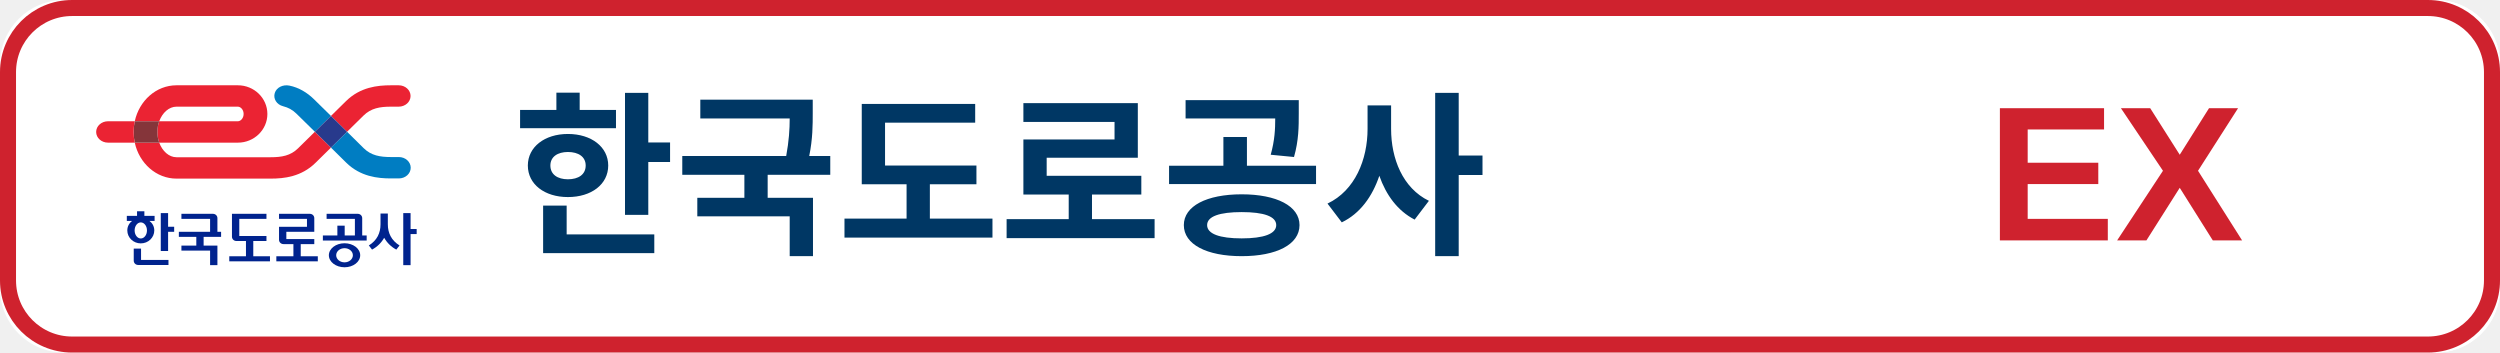
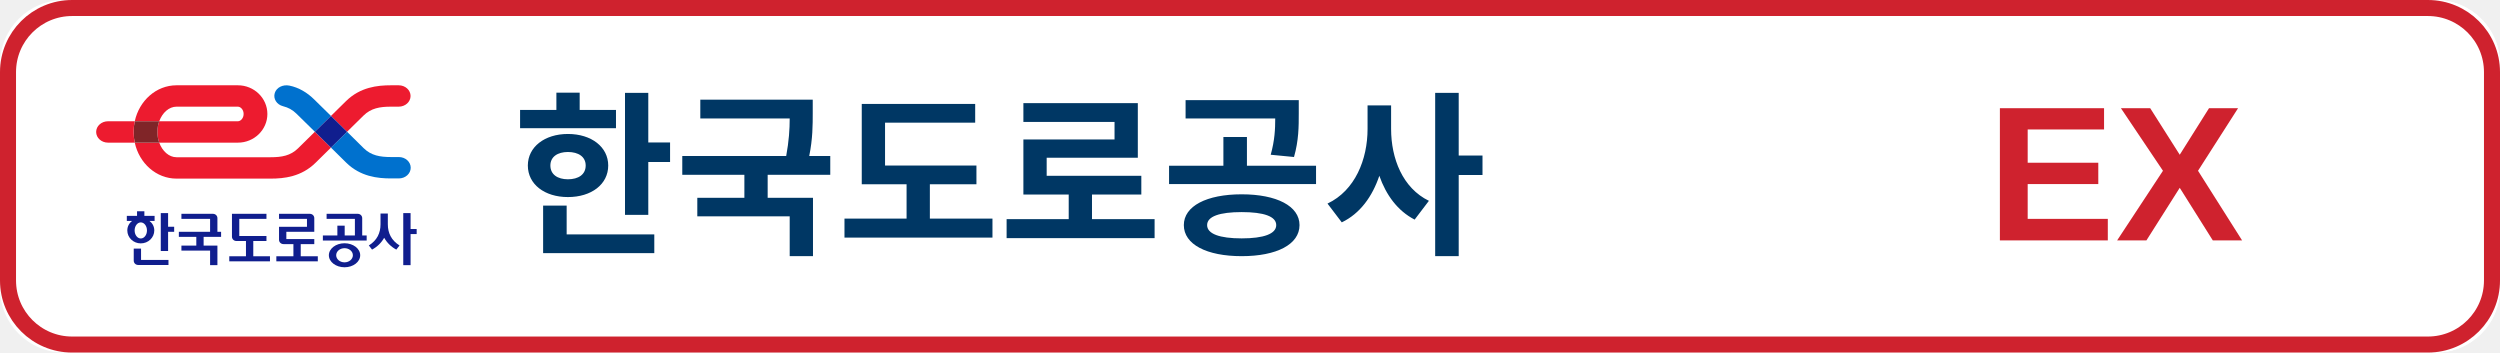
<svg xmlns="http://www.w3.org/2000/svg" width="156.0" height="22" viewBox="0 0 156.0 22" role="img" aria-label="한국도로공사 EX">
  <defs>
    <clipPath id="badge-shape">
      <rect width="156.0" height="22" rx="4" />
    </clipPath>
  </defs>
  <g clip-path="url(#badge-shape)">
    <rect width="156.0" height="22" rx="4" fill="#ffffff" />
    <path d="M108.0 0h48v22h-48z" fill="#ffffff" />
  </g>
  <rect x="0.5" y="0.5" width="155.0" height="21" rx="4" fill="none" stroke="#cf222e" />
  <g transform="translate(6.000 5.322) scale(0.154082)">
-     <g style="fill:#00238e;fill-opacity:1">
-       <path d="M0 0h-2.221v-15.809H0v9.441h1.85v1.535H0Z" style="fill:#00238e;fill-opacity:1;fill-rule:nonzero;stroke:none" transform="matrix(1.33333 0 0 -1.33333 127.334 51.762)" />
+     <g style="fill:#101e8e;fill-opacity:1">
+       <path d="M0 0h-2.221v-15.809H0v9.441h1.85v1.535H0Z" style="fill:#101e8e;fill-opacity:1;fill-rule:nonzero;stroke:none" transform="matrix(1.33333 0 0 -1.33333 127.334 51.762)" />
    </g>
-     <g style="fill:#00238e;fill-opacity:1">
-       <path d="M0 0v3.264h-2.221V0c0-2.669-1.062-4.888-3.55-6.437l.974-1.259a9.15 9.15 0 0 1 3.688 3.592 9.17 9.17 0 0 1 3.687-3.592l.977 1.259C1.068-4.888 0-2.669 0 0" style="fill:#00238e;fill-opacity:1;fill-rule:nonzero;stroke:none" transform="matrix(1.33333 0 0 -1.33333 118.123 56.284)" />
+     <g style="fill:#101e8e;fill-opacity:1">
+       <path d="M0 0v3.264h-2.221V0c0-2.669-1.062-4.888-3.55-6.437l.974-1.259a9.15 9.15 0 0 1 3.688 3.592 9.17 9.17 0 0 1 3.687-3.592l.977 1.259C1.068-4.888 0-2.669 0 0" style="fill:#101e8e;fill-opacity:1;fill-rule:nonzero;stroke:none" transform="matrix(1.33333 0 0 -1.33333 118.123 56.284)" />
    </g>
-     <g style="fill:#00238e;fill-opacity:1">
-       <path d="M0 0v4.144h-2.223V-7.369H0v5.834h1.844V0Z" style="fill:#00238e;fill-opacity:1;fill-rule:nonzero;stroke:none" transform="matrix(1.33333 0 0 -1.33333 29.134 57.287)" />
+     <g style="fill:#101e8e;fill-opacity:1">
+       <path d="M0 0v4.144h-2.223V-7.369H0v5.834h1.844V0Z" style="fill:#101e8e;fill-opacity:1;fill-rule:nonzero;stroke:none" transform="matrix(1.33333 0 0 -1.33333 29.134 57.287)" />
    </g>
-     <g style="fill:#00238e;fill-opacity:1">
-       <path d="M0 0c0 1.35.838 2.442 1.873 2.442S3.748 1.35 3.748 0c0-1.353-.84-2.443-1.875-2.443S0-1.353 0 0m5.971 0c0 1.204-.569 2.217-1.457 2.88h1.552v1.536H2.959v1.402H.734V4.416h-3.107V2.88h1.607c-.89-.663-1.457-1.676-1.457-2.88 0-2.174 1.834-3.932 4.096-3.932S5.971-2.174 5.971 0" style="fill:#00238e;fill-opacity:1;fill-rule:nonzero;stroke:none" transform="matrix(1.33333 0 0 -1.33333 15.581 58.782)" />
+     <g style="fill:#101e8e;fill-opacity:1">
+       <path d="M0 0c0 1.35.838 2.442 1.873 2.442S3.748 1.35 3.748 0c0-1.353-.84-2.443-1.875-2.443S0-1.353 0 0m5.971 0c0 1.204-.569 2.217-1.457 2.88h1.552v1.536H2.959v1.402H.734V4.416h-3.107V2.88h1.607c-.89-.663-1.457-1.676-1.457-2.88 0-2.174 1.834-3.932 4.096-3.932S5.971-2.174 5.971 0" style="fill:#101e8e;fill-opacity:1;fill-rule:nonzero;stroke:none" transform="matrix(1.33333 0 0 -1.33333 15.581 58.782)" />
    </g>
-     <g style="fill:#00238e;fill-opacity:1">
-       <path d="M0 0v1.535h-8.328v3.433h-2.223V1.31c0-.679.535-1.31 1.397-1.31z" style="fill:#00238e;fill-opacity:1;fill-rule:nonzero;stroke:none" transform="matrix(1.33333 0 0 -1.33333 29.287 72.774)" />
+     <g style="fill:#101e8e;fill-opacity:1">
+       <path d="M0 0v1.535h-8.328v3.433h-2.223V1.31c0-.679.535-1.31 1.397-1.31z" style="fill:#101e8e;fill-opacity:1;fill-rule:nonzero;stroke:none" transform="matrix(1.33333 0 0 -1.33333 29.287 72.774)" />
    </g>
-     <g style="fill:#00238e;fill-opacity:1">
-       <path d="M0 0v-6.957c0-.678.537-1.31 1.398-1.31h2.856v-4.628H-.814v-1.532h12.361v1.532H6.475v4.628h4.004v1.535H2.225v5.199h8.254V0Z" style="fill:#00238e;fill-opacity:1;fill-rule:nonzero;stroke:none" transform="matrix(1.33333 0 0 -1.33333 54.998 52.047)" />
+     <g style="fill:#101e8e;fill-opacity:1">
+       <path d="M0 0v-6.957c0-.678.537-1.31 1.398-1.31h2.856v-4.628H-.814v-1.532h12.361v1.532H6.475v4.628h4.004v1.535H2.225v5.199h8.254V0Z" style="fill:#101e8e;fill-opacity:1;fill-rule:nonzero;stroke:none" transform="matrix(1.33333 0 0 -1.33333 54.998 52.047)" />
    </g>
-     <g style="fill:#00238e;fill-opacity:1">
-       <path d="M0 0v2.654h5.307v1.534H4.189v4.15c0 .678-.539 1.31-1.398 1.31h-9.535V8.115h8.709V4.188h-9.488V2.654h5.302V0h-4.523v-1.533h8.709v-4.413h2.224V0Z" style="fill:#00238e;fill-opacity:1;fill-rule:nonzero;stroke:none" transform="matrix(1.33333 0 0 -1.33333 43.522 64.912)" />
+     <g style="fill:#101e8e;fill-opacity:1">
+       <path d="M0 0v2.654h5.307v1.534H4.189v4.15c0 .678-.539 1.31-1.398 1.31h-9.535V8.115h8.709V4.188h-9.488V2.654h5.302V0h-4.523v-1.533h8.709v-4.413h2.224V0Z" style="fill:#101e8e;fill-opacity:1;fill-rule:nonzero;stroke:none" transform="matrix(1.33333 0 0 -1.33333 43.522 64.912)" />
    </g>
-     <g style="fill:#00238e;fill-opacity:1">
-       <path d="M0 0c0-.681.539-1.313 1.4-1.313h2.971v-3.689H-.816v-1.532h12.597v1.532H6.594v3.689h4.117V.225H2.223v2.193h8.488v4.164c0 .678-.537 1.311-1.398 1.311H0V6.359h8.49V3.953H0Z" style="fill:#00238e;fill-opacity:1;fill-rule:nonzero;stroke:none" transform="matrix(1.33333 0 0 -1.33333 74.058 62.57)" />
+     <g style="fill:#101e8e;fill-opacity:1">
+       <path d="M0 0c0-.681.539-1.313 1.4-1.313h2.971v-3.689H-.816v-1.532h12.597v1.532H6.594v3.689h4.117V.225H2.223v2.193h8.488v4.164c0 .678-.537 1.311-1.398 1.311H0V6.359h8.49V3.953H0Z" style="fill:#101e8e;fill-opacity:1;fill-rule:nonzero;stroke:none" transform="matrix(1.33333 0 0 -1.33333 74.058 62.57)" />
    </g>
-     <g style="fill:#00238e;fill-opacity:1">
-       <path d="M0 0v-1.533h8.594v-5.043h-3.1v2.983H3.271v-2.983h-4.404v-1.535H12.17v1.535h-1.356v5.265C10.814-.633 10.277 0 9.416 0Z" style="fill:#00238e;fill-opacity:1;fill-rule:nonzero;stroke:none" transform="matrix(1.33333 0 0 -1.33333 93.326 52.047)" />
+     <g style="fill:#101e8e;fill-opacity:1">
+       <path d="M0 0v-1.533h8.594v-5.043h-3.1v2.983H3.271v-2.983h-4.404v-1.535H12.17v1.535h-1.356v5.265C10.814-.633 10.277 0 9.416 0Z" style="fill:#101e8e;fill-opacity:1;fill-rule:nonzero;stroke:none" transform="matrix(1.33333 0 0 -1.33333 93.326 52.047)" />
    </g>
-     <g style="fill:#00238e;fill-opacity:1">
-       <path d="M0 0c-1.4 0-2.535.967-2.535 2.154C-2.535 3.343-1.4 4.303 0 4.303c1.402 0 2.535-.96 2.535-2.149C2.535.967 1.402 0 0 0m0 5.801c-2.627 0-4.758-1.634-4.758-3.647 0-2.015 2.131-3.65 4.758-3.65 2.629 0 4.76 1.635 4.76 3.65 0 2.013-2.131 3.647-4.76 3.647" style="fill:#00238e;fill-opacity:1;fill-rule:nonzero;stroke:none" transform="matrix(1.33333 0 0 -1.33333 100.587 71.706)" />
+     <g style="fill:#101e8e;fill-opacity:1">
+       <path d="M0 0c-1.4 0-2.535.967-2.535 2.154C-2.535 3.343-1.4 4.303 0 4.303c1.402 0 2.535-.96 2.535-2.149C2.535.967 1.402 0 0 0m0 5.801c-2.627 0-4.758-1.634-4.758-3.647 0-2.015 2.131-3.65 4.758-3.65 2.629 0 4.76 1.635 4.76 3.65 0 2.013-2.131 3.647-4.76 3.647" style="fill:#101e8e;fill-opacity:1;fill-rule:nonzero;stroke:none" transform="matrix(1.33333 0 0 -1.33333 100.587 71.706)" />
    </g>
-     <path d="M81.751 25.54c-3.034 2.985-6.618 3.596-11.069 3.596H32.536c-3.035 0-5.73-2.453-6.99-5.908h-9.91c1.804 8.34 8.694 14.567 16.9 14.567h38.146c5.427 0 12.395-.728 18.168-6.412l6.245-6.145-6.52-6.416z" style="fill:#eb2333;fill-opacity:1;fill-rule:nonzero;stroke:none;stroke-width:.425" />
-     <path d="M32.536 8.66h24.865c1.099 0 2.32 1.21 2.32 2.952s-1.221 2.957-2.32 2.957H25.547a12.7 12.7 0 0 0-.756 4.33c0 1.536.273 3.005.756 4.33H57.4c6.585 0 11.942-5.212 11.942-11.617C69.343 5.209 63.986 0 57.4 0H32.536c-8.206 0-15.096 6.228-16.9 14.569h9.91c1.26-3.457 3.955-5.91 6.99-5.91" style="fill:#eb2333;fill-opacity:1;fill-rule:nonzero;stroke:none;stroke-width:.425" />
-     <path d="M24.79 18.899c0-1.537.274-3.006.757-4.33h-9.911a20.4 20.4 0 0 0-.466 4.33c0 1.49.164 2.937.466 4.33h9.91a12.7 12.7 0 0 1-.756-4.33" style="fill:#85353a;fill-opacity:1;fill-rule:nonzero;stroke:none;stroke-width:.425" />
-     <path d="M15.636 14.569H4.811C2.152 14.569 0 16.507 0 18.899c0 2.39 2.152 4.33 4.81 4.33h10.826a20.4 20.4 0 0 1 0-8.66m92.649-2.313c3.032-2.984 6.618-3.597 11.069-3.597h3.168c2.657 0 4.81-1.938 4.81-4.33 0-2.39-2.153-4.329-4.81-4.329h-3.168c-5.427 0-12.395.729-18.17 6.412l-6.089 5.995 6.517 6.415" style="fill:#eb2333;fill-opacity:1;fill-rule:nonzero;stroke:none;stroke-width:.425" />
-     <path d="M88.226 5.664C85.476 2.959 82.05.89 78.254.129c-2.588-.519-5.21.709-5.922 3.012s.785 4.69 3.345 5.33c2.163.542 3.895 1.506 5.448 3.036l7.452 7.315c2.122-2.09 4.447-4.378 6.518-6.415m27.485 16.654h-3.168c-4.45 0-8.035-.612-11.069-3.596l-6.73-6.643-6.518 6.416 6.149 6.07c5.773 5.683 12.743 6.413 18.168 6.413h3.168c2.657 0 4.811-1.94 4.811-4.33s-2.154-4.33-4.81-4.33" style="fill:#007dc2;fill-opacity:1;fill-rule:nonzero;stroke:none;stroke-width:.425" />
-     <path d="m95.095 12.407-6.52 6.415 6.52 6.416 6.517-6.416" style="fill:#283a8c;fill-opacity:1;fill-rule:nonzero;stroke:none;stroke-width:.425" />
+     <path d="M81.751 25.54c-3.034 2.985-6.618 3.596-11.069 3.596H32.536c-3.035 0-5.73-2.453-6.99-5.908h-9.91c1.804 8.34 8.694 14.567 16.9 14.567h38.146c5.427 0 12.395-.728 18.168-6.412l6.245-6.145-6.52-6.416z" style="fill:#ed1b2f;fill-opacity:1;fill-rule:nonzero;stroke:none;stroke-width:.425" />
+     <path d="M32.536 8.66h24.865c1.099 0 2.32 1.21 2.32 2.952s-1.221 2.957-2.32 2.957H25.547a12.7 12.7 0 0 0-.756 4.33c0 1.536.273 3.005.756 4.33H57.4c6.585 0 11.942-5.212 11.942-11.617C69.343 5.209 63.986 0 57.4 0H32.536c-8.206 0-15.096 6.228-16.9 14.569h9.91c1.26-3.457 3.955-5.91 6.99-5.91" style="fill:#ed1b2f;fill-opacity:1;fill-rule:nonzero;stroke:none;stroke-width:.425" />
+     <path d="M24.79 18.899c0-1.537.274-3.006.757-4.33h-9.911a20.4 20.4 0 0 0-.466 4.33c0 1.49.164 2.937.466 4.33h9.91a12.7 12.7 0 0 1-.756-4.33" style="fill:#802528;fill-opacity:1;fill-rule:nonzero;stroke:none;stroke-width:.425" />
+     <path d="M15.636 14.569H4.811C2.152 14.569 0 16.507 0 18.899c0 2.39 2.152 4.33 4.81 4.33h10.826a20.4 20.4 0 0 1 0-8.66m92.649-2.313c3.032-2.984 6.618-3.597 11.069-3.597h3.168c2.657 0 4.81-1.938 4.81-4.33 0-2.39-2.153-4.329-4.81-4.329h-3.168c-5.427 0-12.395.729-18.17 6.412l-6.089 5.995 6.517 6.415" style="fill:#ed1b2f;fill-opacity:1;fill-rule:nonzero;stroke:none;stroke-width:.425" />
+     <path d="M88.226 5.664C85.476 2.959 82.05.89 78.254.129c-2.588-.519-5.21.709-5.922 3.012s.785 4.69 3.345 5.33c2.163.542 3.895 1.506 5.448 3.036l7.452 7.315c2.122-2.09 4.447-4.378 6.518-6.415m27.485 16.654h-3.168c-4.45 0-8.035-.612-11.069-3.596l-6.73-6.643-6.518 6.416 6.149 6.07c5.773 5.683 12.743 6.413 18.168 6.413h3.168c2.657 0 4.811-1.94 4.811-4.33s-2.154-4.33-4.81-4.33" style="fill:#0071ce;fill-opacity:1;fill-rule:nonzero;stroke:none;stroke-width:.425" />
+     <path d="m95.095 12.407-6.52 6.415 6.52 6.416 6.517-6.416" style="fill:#101e8e;fill-opacity:1;fill-rule:nonzero;stroke:none;stroke-width:.425" />
  </g>
  <text x="32.0" y="15" fill="#003764" font-family="-apple-system, BlinkMacSystemFont, 'Segoe UI', 'Noto Sans KR', 'Malgun Gothic', Arial, sans-serif" font-size="11" font-weight="600">한국도로공사</text>
  <text x="132" y="15" fill="#cf222e" text-anchor="middle" font-family="Arial, Helvetica, sans-serif" font-size="12" font-weight="700">EX</text>
</svg>
